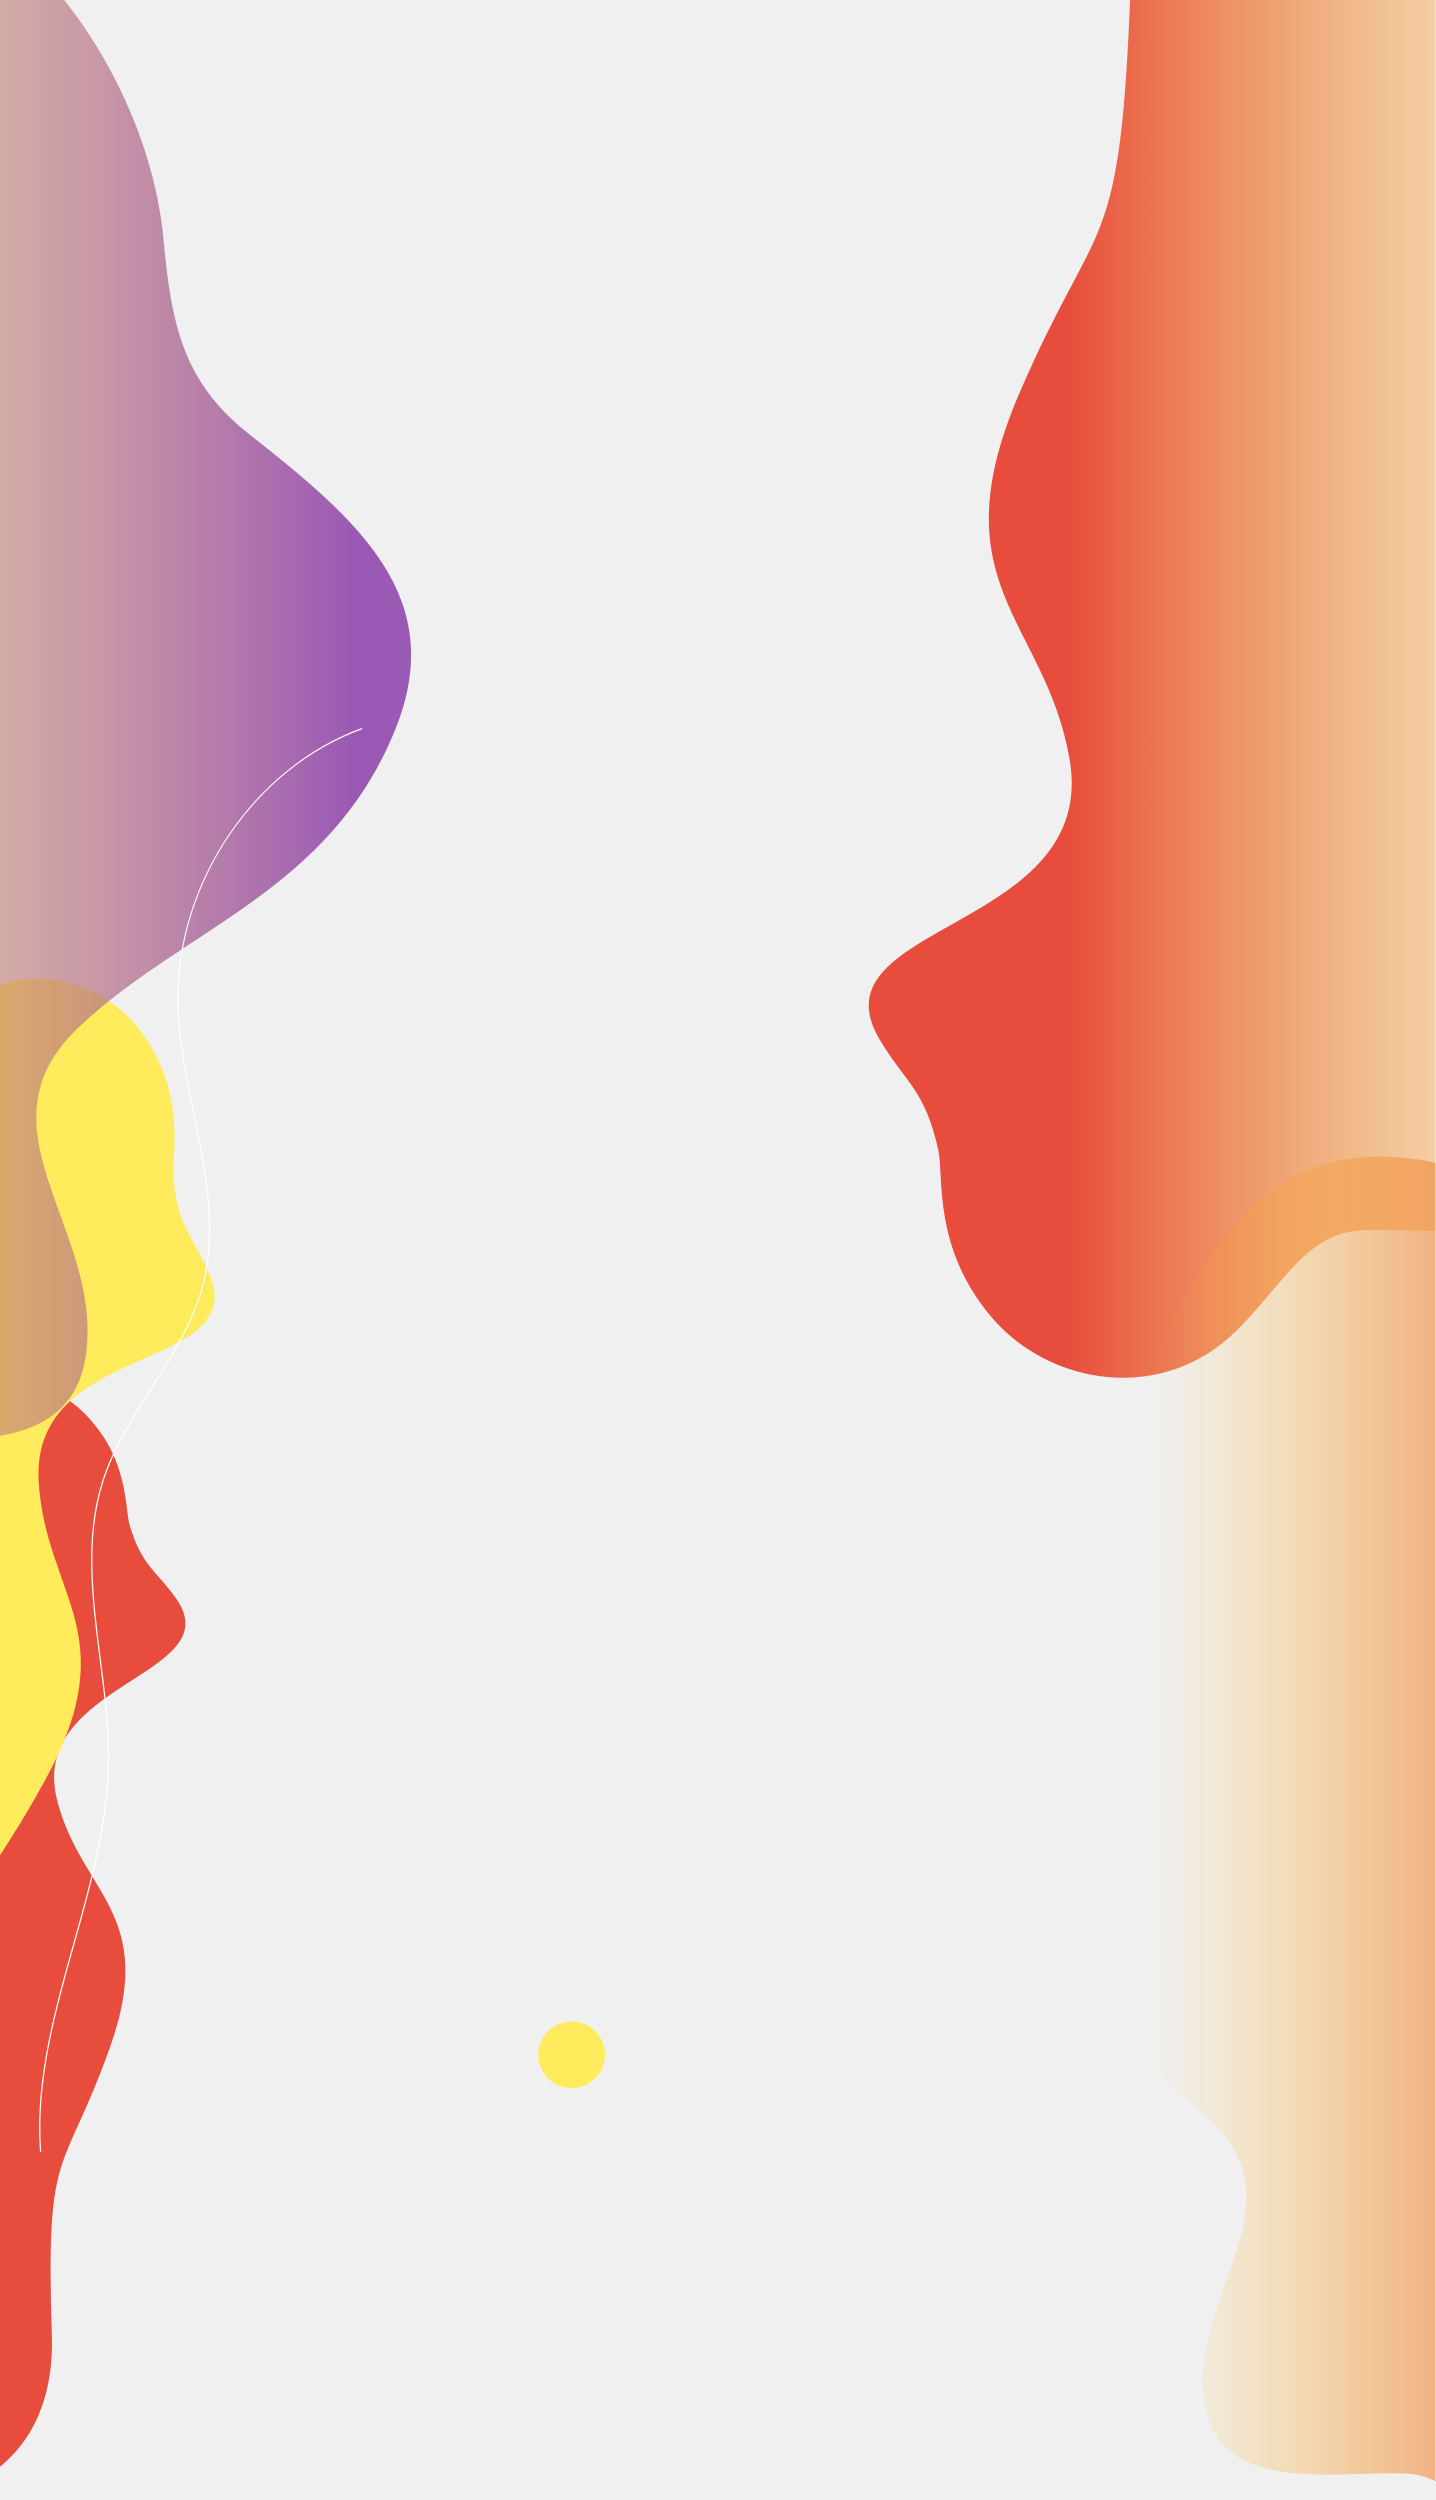
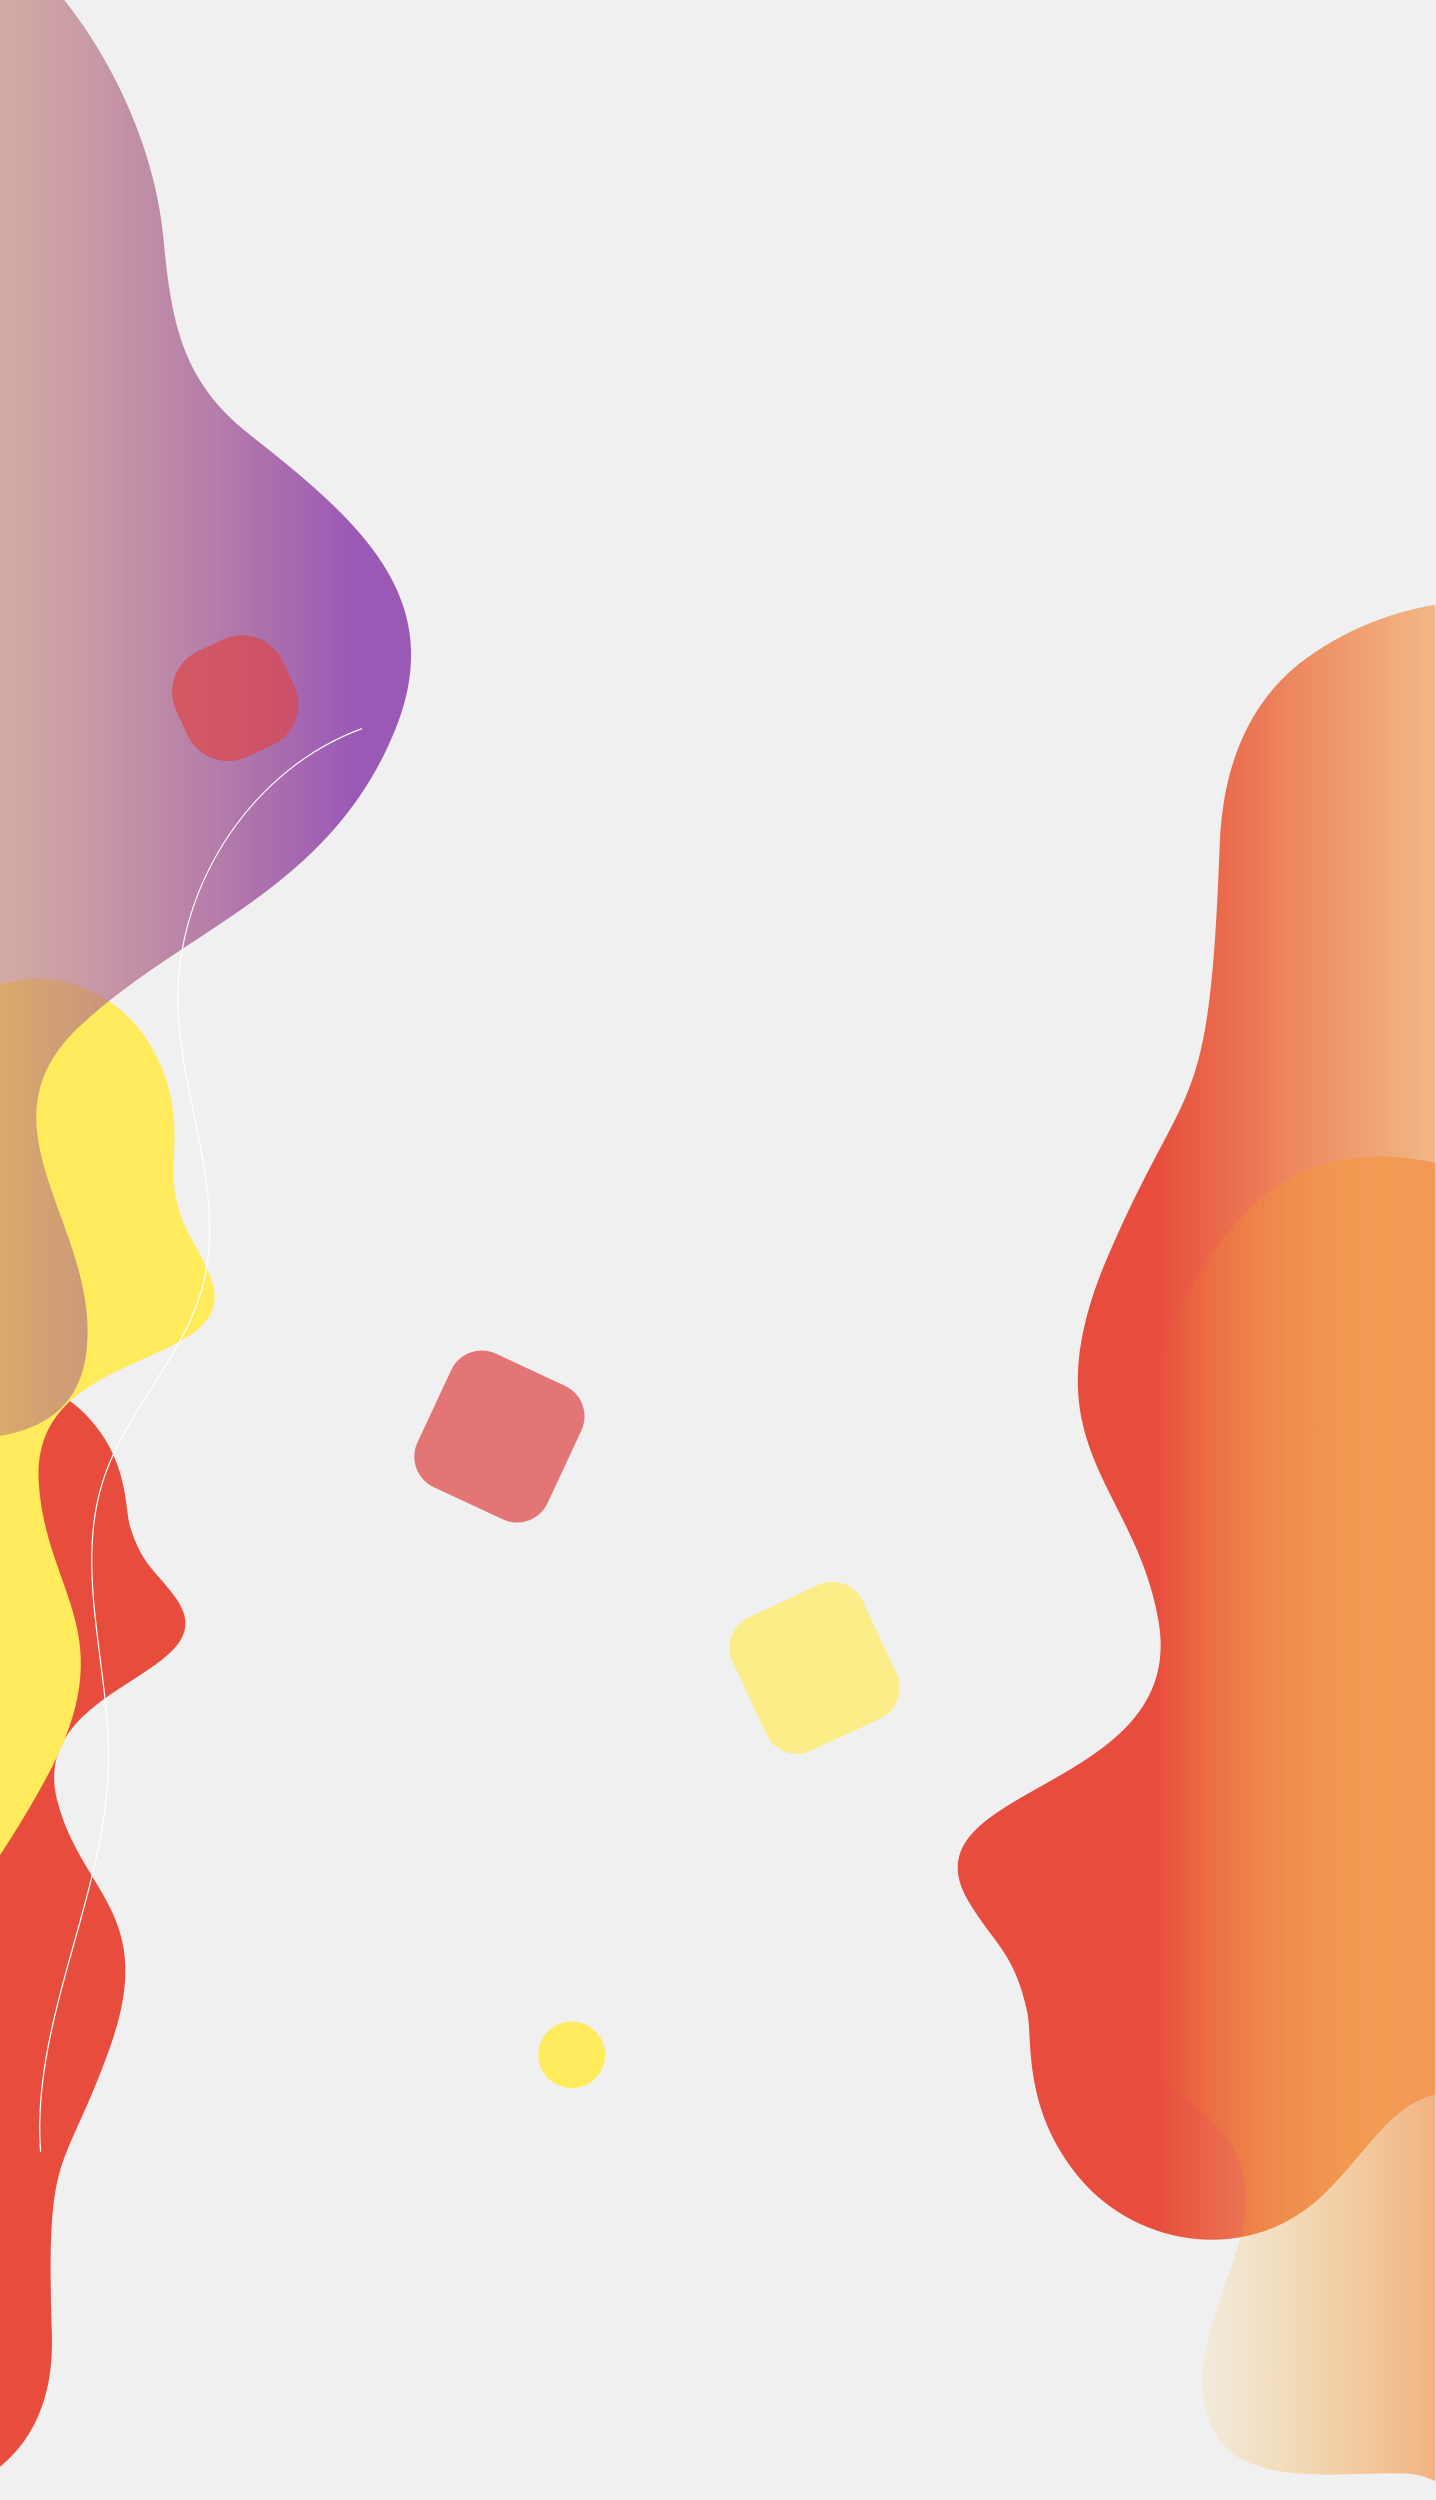
<svg xmlns="http://www.w3.org/2000/svg" width="1920" height="3344" viewBox="0 0 1920 3344" fill="none">
-   <mask id="mask0_1_542" style="mask-type:alpha" maskUnits="userSpaceOnUse" x="0" y="0" width="1920" height="3344">
-     <path d="M0 3343.16V0H1920V3343.16H0Z" fill="url(#paint0_linear_1_542)" />
+   <mask id="mask0_5_570" style="mask-type:alpha" maskUnits="userSpaceOnUse" x="0" y="0" width="1920" height="3344">
+     <path d="M0 3343.16V0H1920V3343.16H0Z" fill="url(#paint0_linear_5_570)" />
  </mask>
-   <g mask="url(#mask0_1_542)">
+   <g mask="url(#mask0_5_570)">
    <path d="M69.335 3122.83C60.799 2864.73 84.025 2914.68 146.747 2739.52C211.658 2558.26 107.795 2533.42 76.227 2407.2C37.21 2251.17 307.774 2241.16 235.739 2138.47C208.95 2100.28 189.947 2095.35 173.548 2040.44C166.423 2016.62 172.835 1951.29 113.482 1891.11C54.335 1831.14 -53.466 1821.65 -117.678 1894.73C-160.697 1943.7 -176.785 1989.06 -230.945 1994.06C-310.973 2001.43 -433.826 1985.58 -438.736 2086.09C-444.202 2198.05 -321.077 2278.46 -411.662 2374.72C-500.603 2469.22 -629.993 2510.04 -679.696 2657.9C-720.482 2779.24 -634.06 2842.41 -528.207 2913.15C-464.319 2955.84 -450.899 3008.43 -438.788 3081.05C-422.323 3179.72 -359.575 3272.67 -295.416 3323.66C-212.823 3389.32 -82.197 3367.03 0.24 3299.27C53.648 3255.37 71.589 3190.93 69.335 3122.83Z" fill="#E74C3C" />
    <path d="M-101.131 2807.85C-57.976 2507.42 -42.893 2570.02 60.825 2380.25C168.156 2183.9 60.387 2133.71 51.74 1981.15C41.045 1792.55 336.999 1836.76 279.607 1703.07C258.263 1653.34 238.623 1643.72 231.959 1576.81C229.062 1547.77 249.299 1473.49 197.047 1391.6C144.984 1310.01 29.797 1276.77 -54.792 1348.1C-111.478 1395.9 -138.166 1445.08 -198.023 1439.68C-286.448 1431.71 -416.678 1388.02 -442.431 1503.32C-471.113 1631.74 -353.703 1750.21 -471.651 1842.9C-587.47 1933.91 -736.317 1954.47 -820.342 2115.32C-889.297 2247.33 -808.255 2338.26 -707.641 2441.95C-646.917 2504.53 -643.02 2568.15 -644.612 2654.68C-646.768 2772.26 -597.487 2892.76 -538.16 2965.02C-461.781 3058.02 -315.359 3059.18 -212.038 2997.76C-145.112 2958 -112.519 2887.14 -101.131 2807.85Z" fill="#FFEB5C" />
-     <path d="M-522.267 206.397C-536.473 593.231 -565.369 516.202 -675.499 771.825C-789.479 1036.36 -639.716 1083.97 -606.5 1275.88C-565.419 1513.14 -963.308 1500.9 -868.286 1661.71C-832.936 1721.53 -805.591 1730.82 -787.217 1814.57C-779.237 1850.91 -795.413 1947.97 -714.585 2043.94C-634.049 2139.56 -476.904 2164.63 -375.173 2061.8C-307.001 1992.89 -278.703 1926.67 -198.739 1924.65C-80.604 1921.68 97.94 1957.75 115.552 1807.94C135.158 1641.07 -37.096 1508.4 105.729 1373.59C245.974 1241.23 439.982 1193.2 528.193 977.079C600.584 799.729 480.364 696.55 332.444 580.118C243.166 509.849 228.922 429.859 218.68 320.047C204.741 170.831 122.337 25.518 33.516 -57.203C-80.82 -163.693 -274.726 -143.513 -402.658 -50.475C-485.519 9.776 -518.519 104.332 -522.267 206.397Z" fill="url(#paint1_linear_1_542)" />
-     <path d="M1512.48 -23.284C1498.68 352.354 1470.61 277.552 1363.6 525.79C1252.86 782.676 1398.36 828.905 1430.64 1015.27C1470.56 1245.67 1083.98 1233.79 1176.29 1389.95C1210.64 1448.04 1237.21 1457.05 1255.06 1538.39C1262.81 1573.67 1247.1 1667.92 1325.62 1761.12C1403.88 1853.99 1556.55 1878.32 1655.39 1778.46C1721.63 1711.54 1749.12 1647.23 1826.81 1645.28C1941.59 1642.39 2115.06 1677.41 2132.17 1531.93C2151.22 1369.89 1983.85 1241.07 2122.63 1110.15C2258.88 981.612 2447.37 934.965 2533.07 725.107C2603.4 552.884 2486.6 452.692 2342.88 339.625C2256.15 271.388 2242.3 193.701 2232.35 87.067C2218.81 -57.833 2138.75 -198.944 2052.45 -279.274C1941.38 -382.69 1753 -363.094 1628.7 -272.746C1548.18 -214.224 1516.12 -122.404 1512.48 -23.284Z" fill="url(#paint2_linear_1_542)" />
-     <path d="M2151.11 1834.69C2163.15 2166.47 2187.66 2100.4 2281.05 2319.66C2377.7 2546.56 2250.71 2587.39 2222.54 2752C2187.7 2955.5 2525.1 2945 2444.52 3082.93C2414.55 3134.24 2391.36 3142.2 2375.78 3214.04C2369.01 3245.21 2382.73 3328.45 2314.19 3410.77C2245.9 3492.79 2112.65 3514.29 2026.38 3426.08C1968.57 3366.98 1944.58 3310.18 1876.77 3308.45C1776.59 3305.9 1625.19 3336.83 1610.26 3208.34C1593.63 3065.22 1739.71 2951.44 1618.59 2835.8C1499.67 2722.27 1335.16 2681.07 1260.36 2495.71C1198.98 2343.59 1300.92 2255.1 1426.35 2155.23C1502.06 2094.96 1514.14 2026.34 1522.83 1932.16C1534.64 1804.17 1604.52 1679.54 1679.83 1608.59C1776.77 1517.24 1941.19 1534.55 2049.68 1614.35C2119.95 1666.04 2147.93 1747.14 2151.11 1834.69Z" fill="url(#paint3_linear_1_542)" />
+     <path d="M-522.267 206.397C-536.473 593.231 -565.369 516.202 -675.499 771.825C-789.479 1036.36 -639.716 1083.97 -606.5 1275.88C-565.419 1513.14 -963.308 1500.9 -868.286 1661.71C-832.936 1721.53 -805.591 1730.82 -787.217 1814.57C-779.237 1850.91 -795.413 1947.97 -714.585 2043.94C-634.049 2139.56 -476.904 2164.63 -375.173 2061.8C-307.001 1992.89 -278.703 1926.67 -198.739 1924.65C-80.604 1921.68 97.94 1957.75 115.552 1807.94C135.158 1641.07 -37.096 1508.4 105.729 1373.59C245.974 1241.23 439.982 1193.2 528.193 977.079C600.584 799.729 480.364 696.55 332.444 580.118C243.166 509.849 228.922 429.859 218.68 320.047C204.741 170.831 122.337 25.518 33.516 -57.203C-80.82 -163.693 -274.726 -143.513 -402.658 -50.475C-485.519 9.776 -518.519 104.332 -522.267 206.397Z" fill="url(#paint1_linear_5_570)" />
+     <path d="M1631.48 1129.72C1617.68 1505.35 1589.61 1430.55 1482.6 1678.79C1371.86 1935.68 1517.36 1981.91 1549.64 2168.27C1589.56 2398.67 1202.98 2386.79 1295.29 2542.95C1329.64 2601.04 1356.21 2610.05 1374.06 2691.39C1381.81 2726.67 1366.1 2820.92 1444.62 2914.12C1522.88 3006.99 1675.55 3031.32 1774.39 2931.46C1840.63 2864.54 1868.12 2800.23 1945.81 2798.28C2060.59 2795.39 2234.06 2830.41 2251.17 2684.93C2270.22 2522.89 2102.85 2394.07 2241.63 2263.15C2377.88 2134.61 2566.37 2087.96 2652.07 1878.11C2722.4 1705.88 2605.6 1605.69 2461.88 1492.63C2375.15 1424.39 2361.3 1346.7 2351.35 1240.07C2337.81 1095.17 2257.75 954.056 2171.45 873.726C2060.38 770.31 1872 789.906 1747.7 880.254C1667.18 938.776 1635.12 1030.6 1631.48 1129.72Z" fill="url(#paint2_linear_5_570)" />
+     <path d="M2151.11 1834.69C2163.15 2166.47 2187.66 2100.4 2281.05 2319.66C2377.7 2546.56 2250.71 2587.39 2222.54 2752C2187.7 2955.5 2525.1 2945 2444.52 3082.93C2414.55 3134.24 2391.36 3142.2 2375.78 3214.04C2369.01 3245.21 2382.73 3328.45 2314.19 3410.77C2245.9 3492.79 2112.65 3514.29 2026.38 3426.08C1968.57 3366.98 1944.58 3310.18 1876.77 3308.45C1776.59 3305.9 1625.19 3336.83 1610.26 3208.34C1593.63 3065.22 1739.71 2951.44 1618.59 2835.8C1499.67 2722.27 1335.16 2681.07 1260.36 2495.71C1198.98 2343.59 1300.92 2255.1 1426.35 2155.23C1502.06 2094.96 1514.14 2026.34 1522.83 1932.16C1534.64 1804.17 1604.52 1679.54 1679.83 1608.59C1776.77 1517.24 1941.19 1534.55 2049.68 1614.35C2119.95 1666.04 2147.93 1747.14 2151.11 1834.69Z" fill="url(#paint3_linear_5_570)" />
    <path d="M52.311 2846.36C52.311 2762.44 75.581 2679.68 98.163 2599.32C120.176 2521.02 142.941 2440.06 144.28 2358.14C145.05 2311.59 138.936 2263.86 133.027 2217.7C122.972 2139.13 112.571 2057.9 136.48 1982.03C150.794 1936.6 176.823 1895.68 201.997 1856.13C229.272 1813.27 257.47 1768.93 270.549 1719.02C290.089 1644.43 274.079 1566.53 258.592 1491.19C248.483 1442.01 238.028 1391.16 237.19 1340.96C235.897 1263.91 260.03 1184.55 305.13 1117.43C350.232 1050.31 413.733 999.276 483.947 973.734L484.488 975.334C341.316 1027.43 238.774 1178 238.774 1334.94C238.774 1336.94 238.792 1338.93 238.828 1340.94C239.661 1390.98 250.098 1441.75 260.194 1490.84C275.718 1566.37 291.776 1644.47 272.13 1719.47C258.984 1769.66 230.71 1814.09 203.365 1857.07C178.252 1896.54 152.285 1937.35 138.037 1982.56C114.244 2058.08 124.617 2139.11 134.654 2217.5C140.568 2263.72 146.694 2311.48 145.925 2358.19C144.58 2440.32 121.786 2521.41 99.743 2599.82C74.347 2690.15 48.088 2783.57 55.107 2878.06L53.474 2878.19C52.681 2867.55 52.311 2856.94 52.311 2846.36Z" fill="white" />
    <path d="M764.719 2792.94C789.404 2792.94 809.413 2773.03 809.413 2748.46C809.413 2723.9 789.404 2703.99 764.719 2703.99C740.035 2703.99 720.024 2723.9 720.024 2748.46C720.024 2773.03 740.035 2792.94 764.719 2792.94Z" fill="#FFEB5C" />
  </g>
+   <path d="M603.604 1832.44C614.108 1809.92 640.882 1800.17 663.406 1810.68L755.85 1853.78C778.374 1864.29 788.119 1891.06 777.616 1913.58L732.395 2010.56C721.892 2033.08 695.118 2042.83 672.594 2032.32L580.15 1989.22C557.626 1978.71 547.881 1951.94 558.384 1929.42L603.604 1832.44Z" fill="#DE4343" fill-opacity="0.71" />
+   <path d="M980.018 2222.93C969.515 2200.4 979.26 2173.63 1001.78 2163.12L1094.23 2120.02C1116.75 2109.51 1143.53 2119.26 1154.03 2141.78L1199.25 2238.76C1209.75 2261.28 1200.01 2288.06 1177.48 2298.56L1085.04 2341.67C1062.52 2352.17 1035.74 2342.43 1025.24 2319.9L980.018 2222.93Z" fill="#FFEB5C" fill-opacity="0.71" />
+   <path d="M235.772 950.867C221.767 920.835 234.761 885.136 264.793 871.132L298.621 855.357C328.654 841.353 364.353 854.346 378.357 884.379L393.484 916.818C407.488 946.851 394.495 982.55 364.462 996.554L330.634 1012.33C300.602 1026.33 264.903 1013.34 250.899 983.307L235.772 950.867Z" fill="#DE4343" fill-opacity="0.67" />
  <defs>
-     <linearGradient id="paint0_linear_1_542" x1="959.999" y1="0.004" x2="959.999" y2="3343.16" gradientUnits="userSpaceOnUse">
+     <linearGradient id="paint0_linear_5_570" x1="959.999" y1="0.004" x2="959.999" y2="3343.16" gradientUnits="userSpaceOnUse">
      <stop stop-color="#CFF4E4" />
      <stop offset="1" stop-color="#F0E4C6" />
    </linearGradient>
-     <linearGradient id="paint1_linear_1_542" x1="471.914" y1="1067.06" x2="-749.605" y2="1067.06" gradientUnits="userSpaceOnUse">
+     <linearGradient id="paint1_linear_5_570" x1="471.914" y1="1067.06" x2="-749.605" y2="1067.06" gradientUnits="userSpaceOnUse">
      <stop stop-color="#9B59B6" />
      <stop offset="1" stop-color="#FEBE12" stop-opacity="0" />
    </linearGradient>
-     <linearGradient id="paint2_linear_1_542" x1="1426.11" y1="1029.33" x2="2207.45" y2="1029.33" gradientUnits="userSpaceOnUse">
+     <linearGradient id="paint2_linear_5_570" x1="1545.11" y1="2182.33" x2="2326.45" y2="2182.33" gradientUnits="userSpaceOnUse">
      <stop stop-color="#E74C3C" />
      <stop offset="1" stop-color="#FEBE12" stop-opacity="0" />
    </linearGradient>
-     <linearGradient id="paint3_linear_1_542" x1="2226.5" y1="2764.41" x2="1544.55" y2="2764.41" gradientUnits="userSpaceOnUse">
+     <linearGradient id="paint3_linear_5_570" x1="2226.5" y1="2764.41" x2="1544.55" y2="2764.41" gradientUnits="userSpaceOnUse">
      <stop stop-color="#E74C3C" />
      <stop offset="1" stop-color="#FEBE12" stop-opacity="0" />
    </linearGradient>
  </defs>
</svg>
